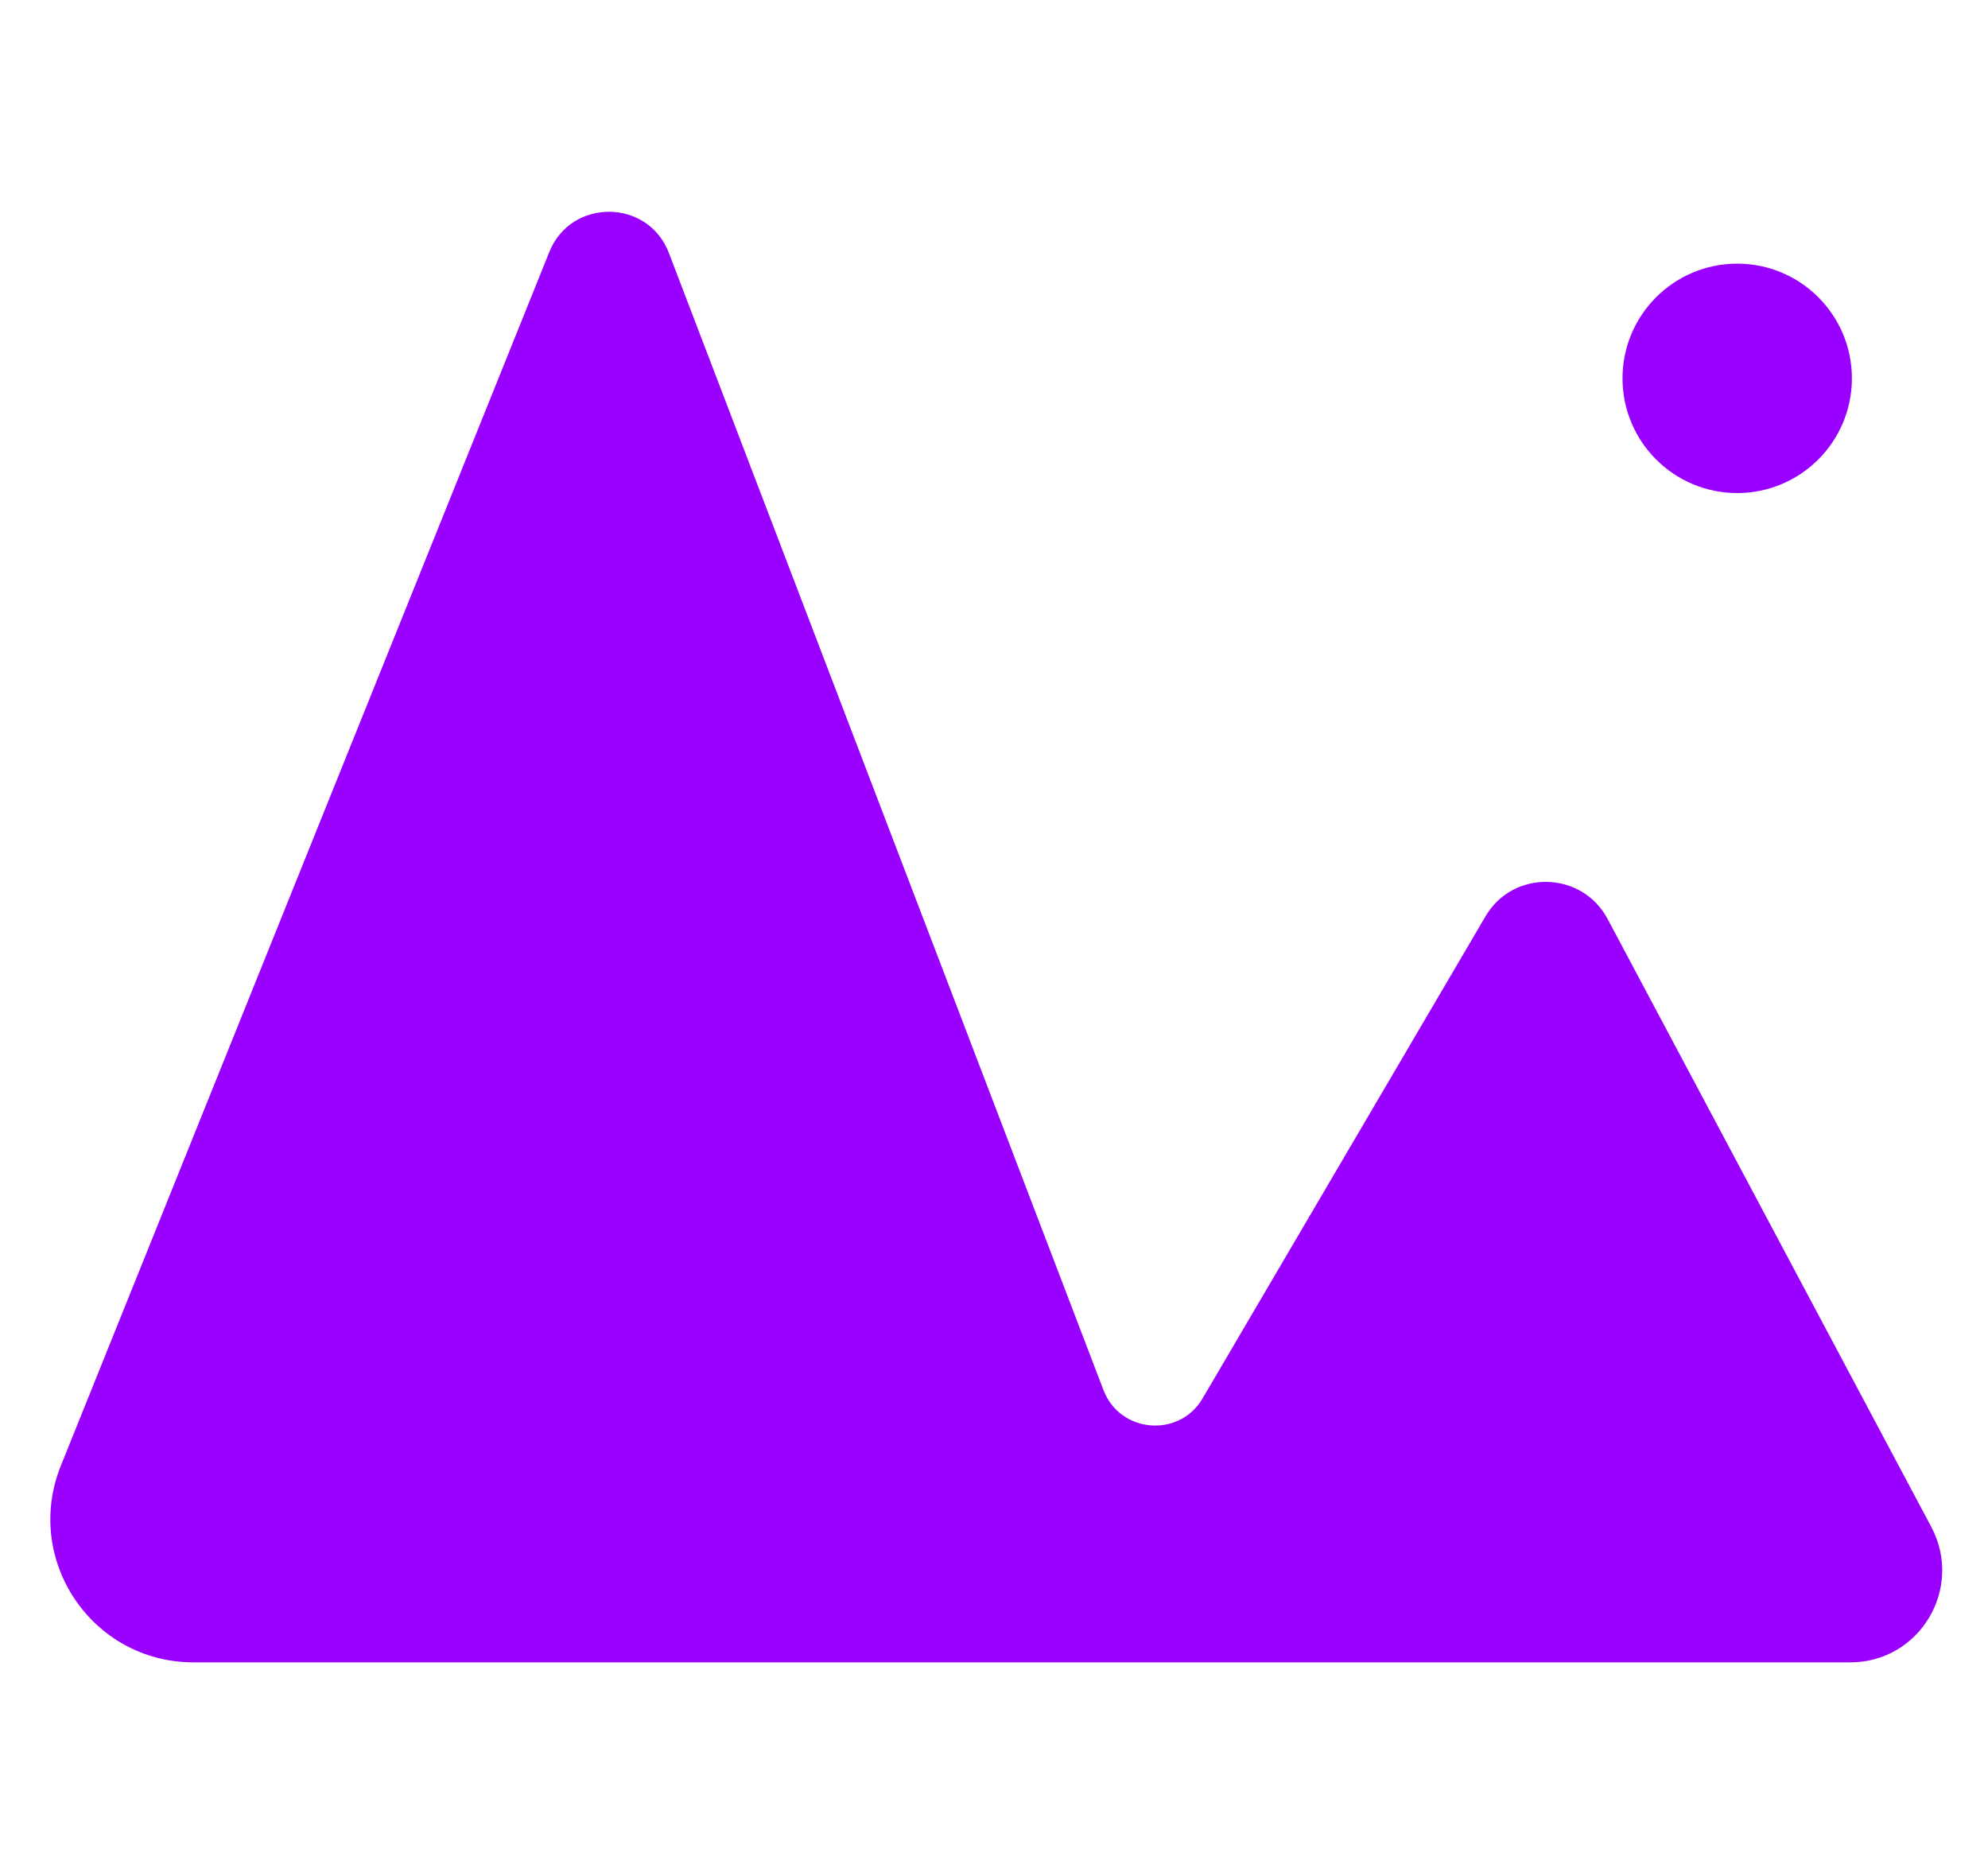
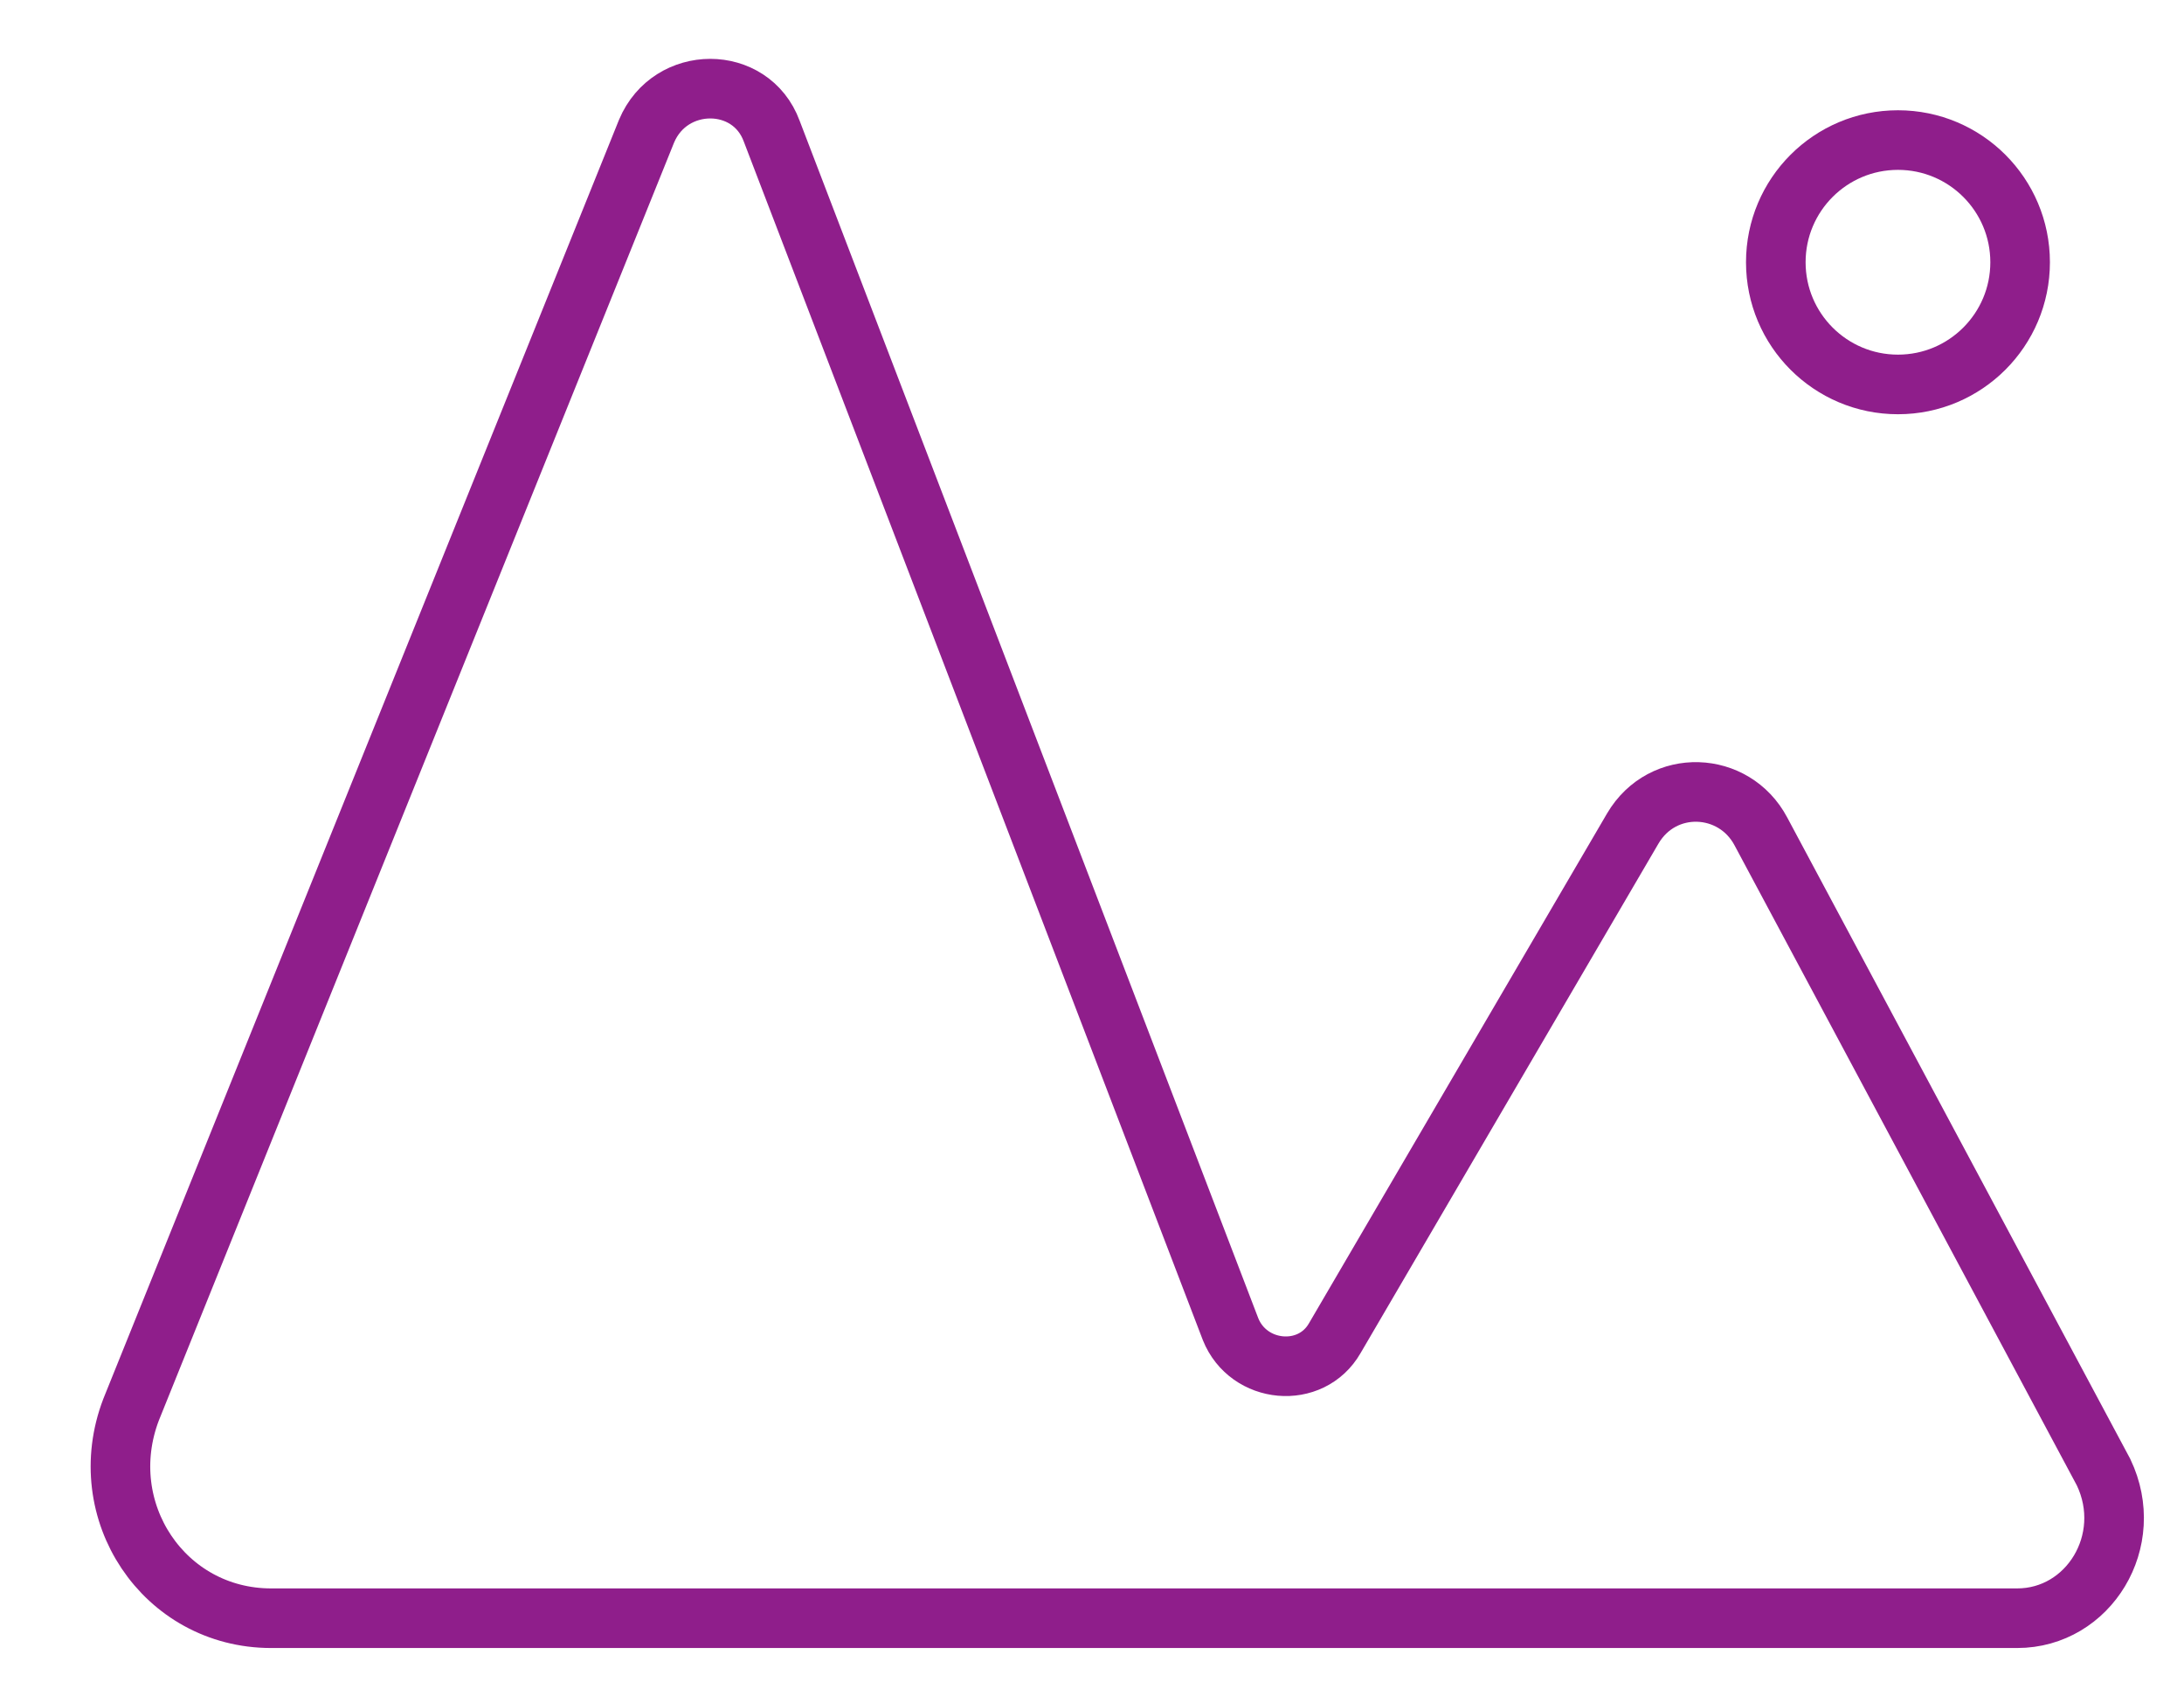
- <svg xmlns="http://www.w3.org/2000/svg" version="1.1" id="Layer_1" x="0px" y="0px" viewBox="0 0 650 612" style="enable-background:new 0 0 650 612;" xml:space="preserve">
+ <svg xmlns="http://www.w3.org/2000/svg" version="1.1" id="Layer_1" x="0px" y="0px" viewBox="0 0 73.3 56.9" style="enable-background:new 0 0 73.3 56.9;" xml:space="preserve">
  <style type="text/css">
- 	.st0{fill:#9900FF;}
+ 	.st0{fill:none;stroke:#8F1E8B;stroke-width:2;stroke-miterlimit:10;}
</style>
  <g>
-     <path class="st0" d="M605,543.5H63.3c-33.2,0-55.8-33.5-43.4-64.3L179.6,82.4c7.1-17.7,32.3-17.5,39.1,0.3l142.1,371.8   c5.4,14.1,24.8,15.7,32.4,2.7l92.5-157.6c9-15.4,31.5-14.9,39.9,0.8l105.9,198.9C642.1,519.4,627.6,543.5,605,543.5z" />
-     <circle class="st0" cx="568" cy="123.7" r="37.5" />
+     <path class="st0" d="M67.7,54.3H9.1c-3.6,0-6-3.6-4.7-7L21.7,4.4c0.8-1.9,3.5-1.9,4.2,0l15.4,40.2c0.6,1.5,2.7,1.7,3.5,0.3l10-17.1   c1-1.7,3.4-1.6,4.3,0.1l11.5,21.5C71.7,51.7,70.1,54.3,67.7,54.3z" />
+     <circle class="st0" cx="63.7" cy="8.8" r="4.1" />
  </g>
</svg>
